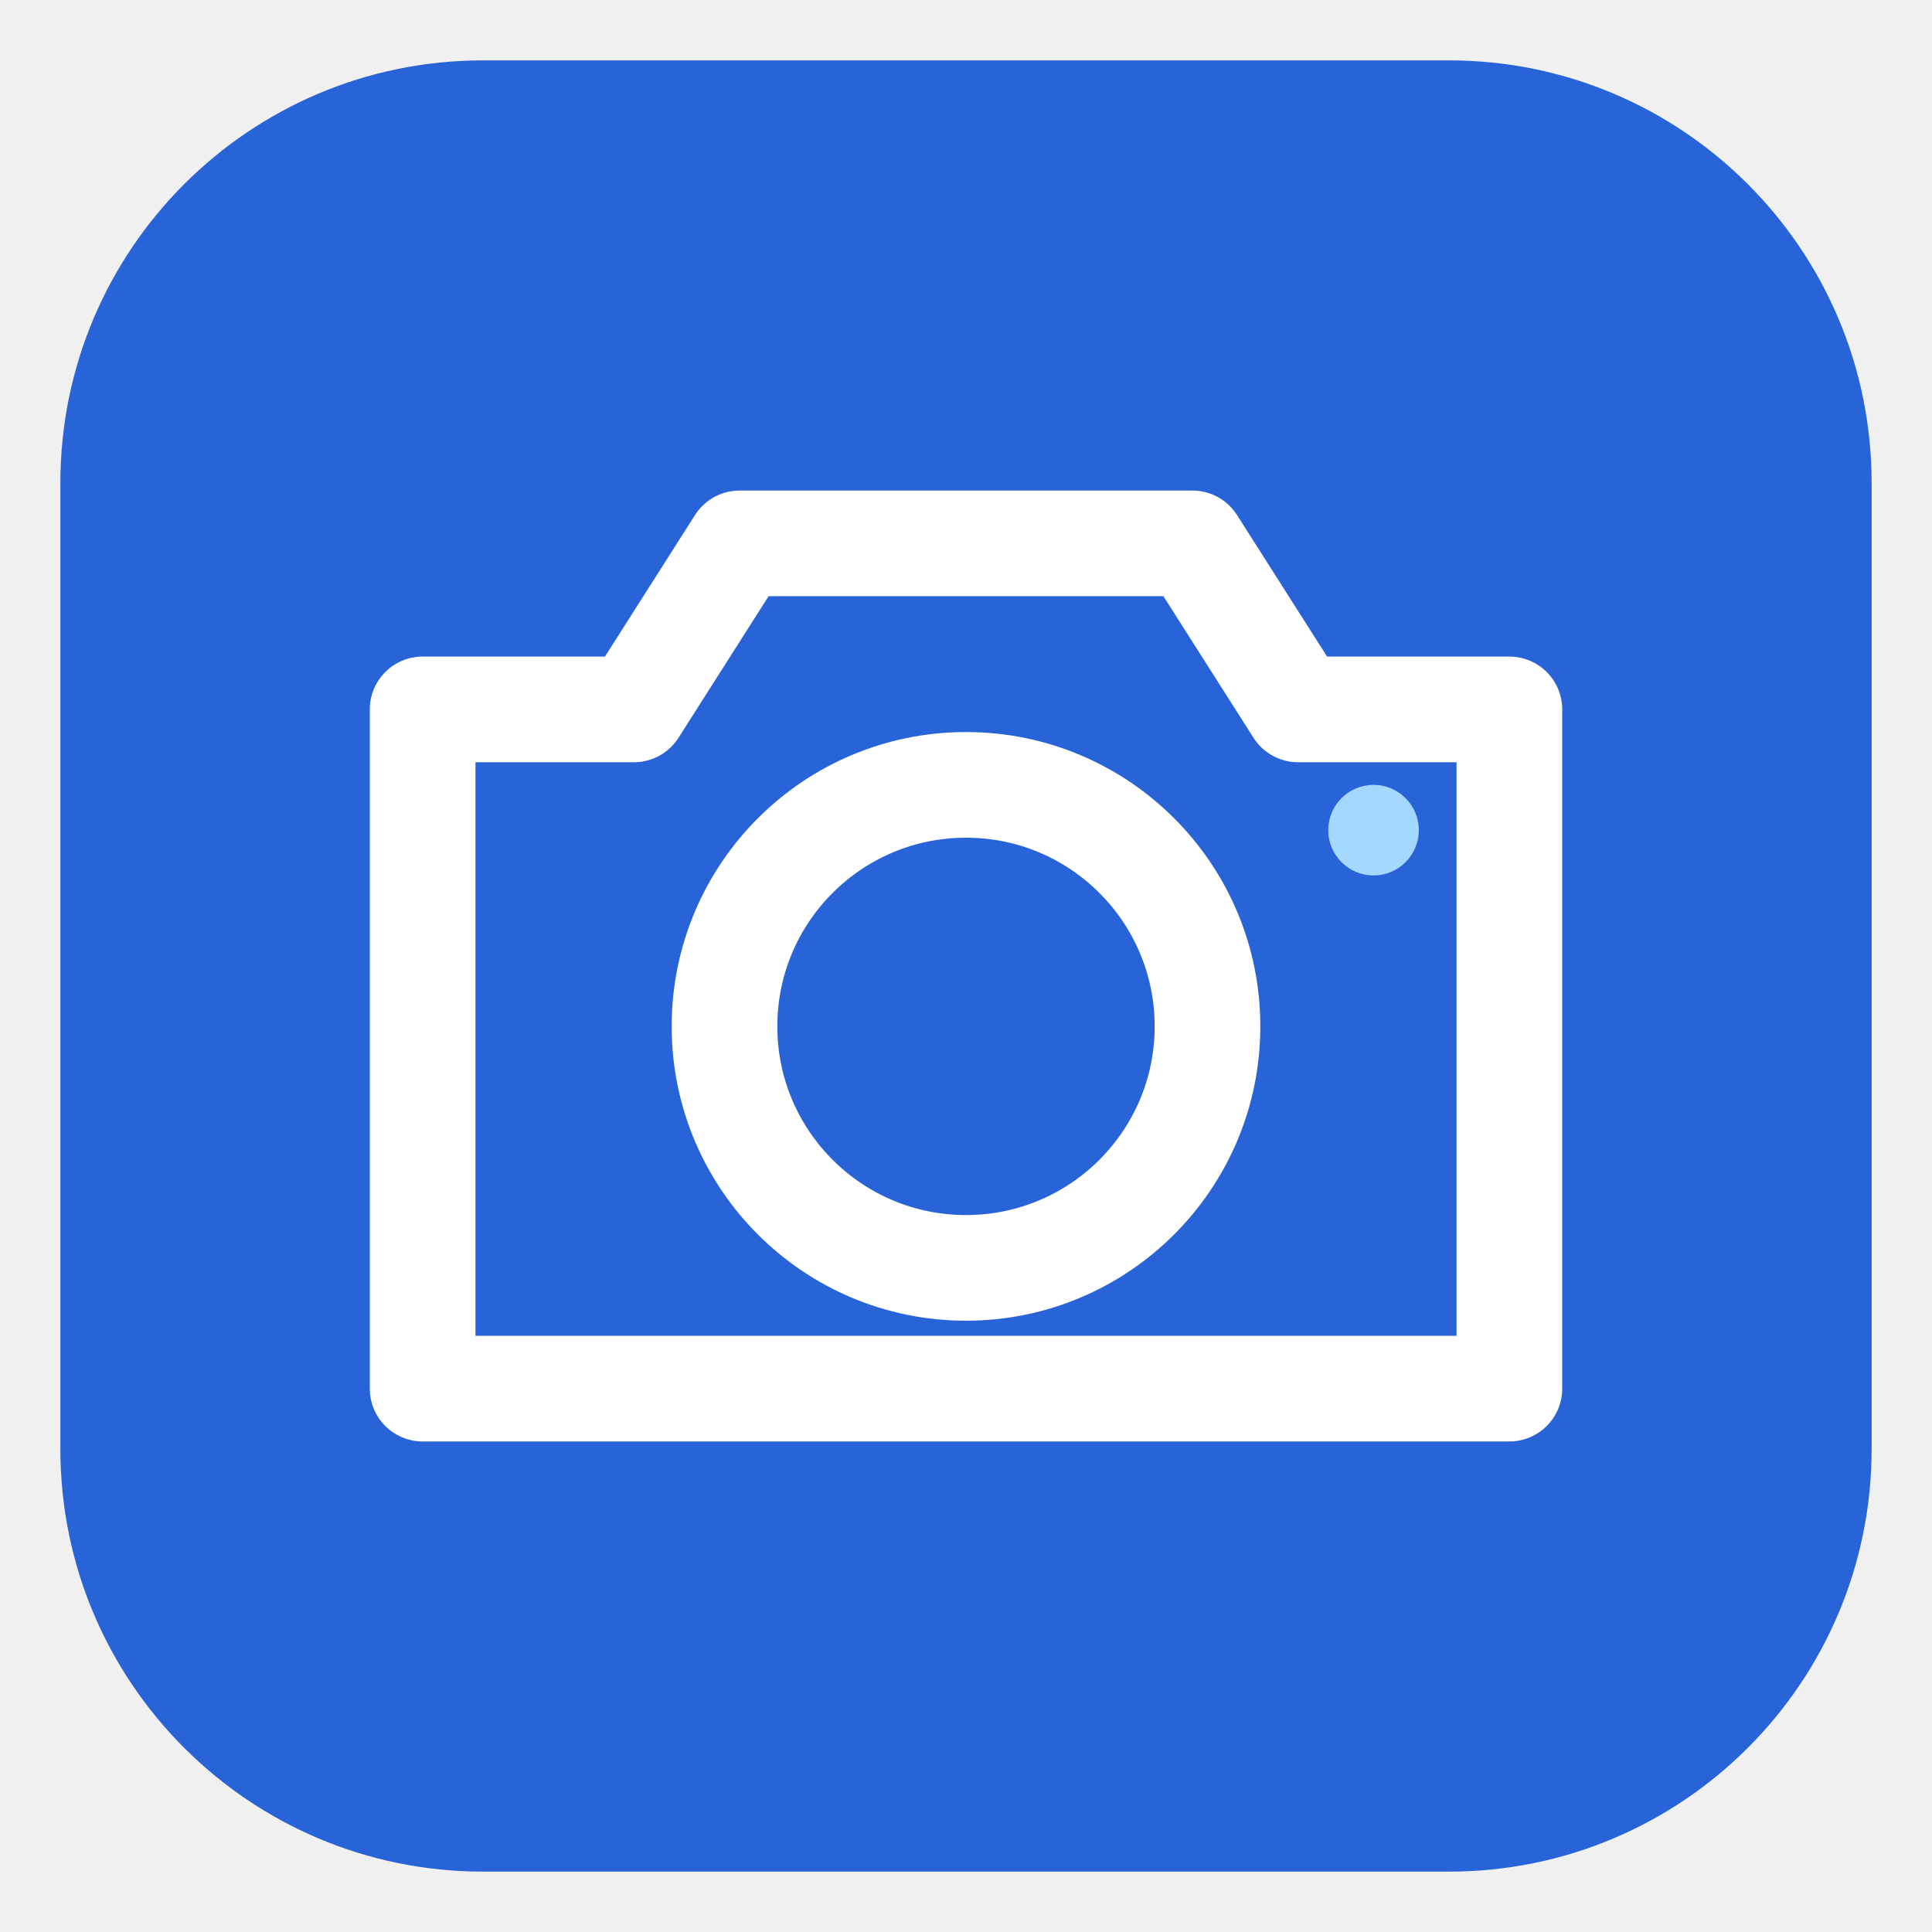
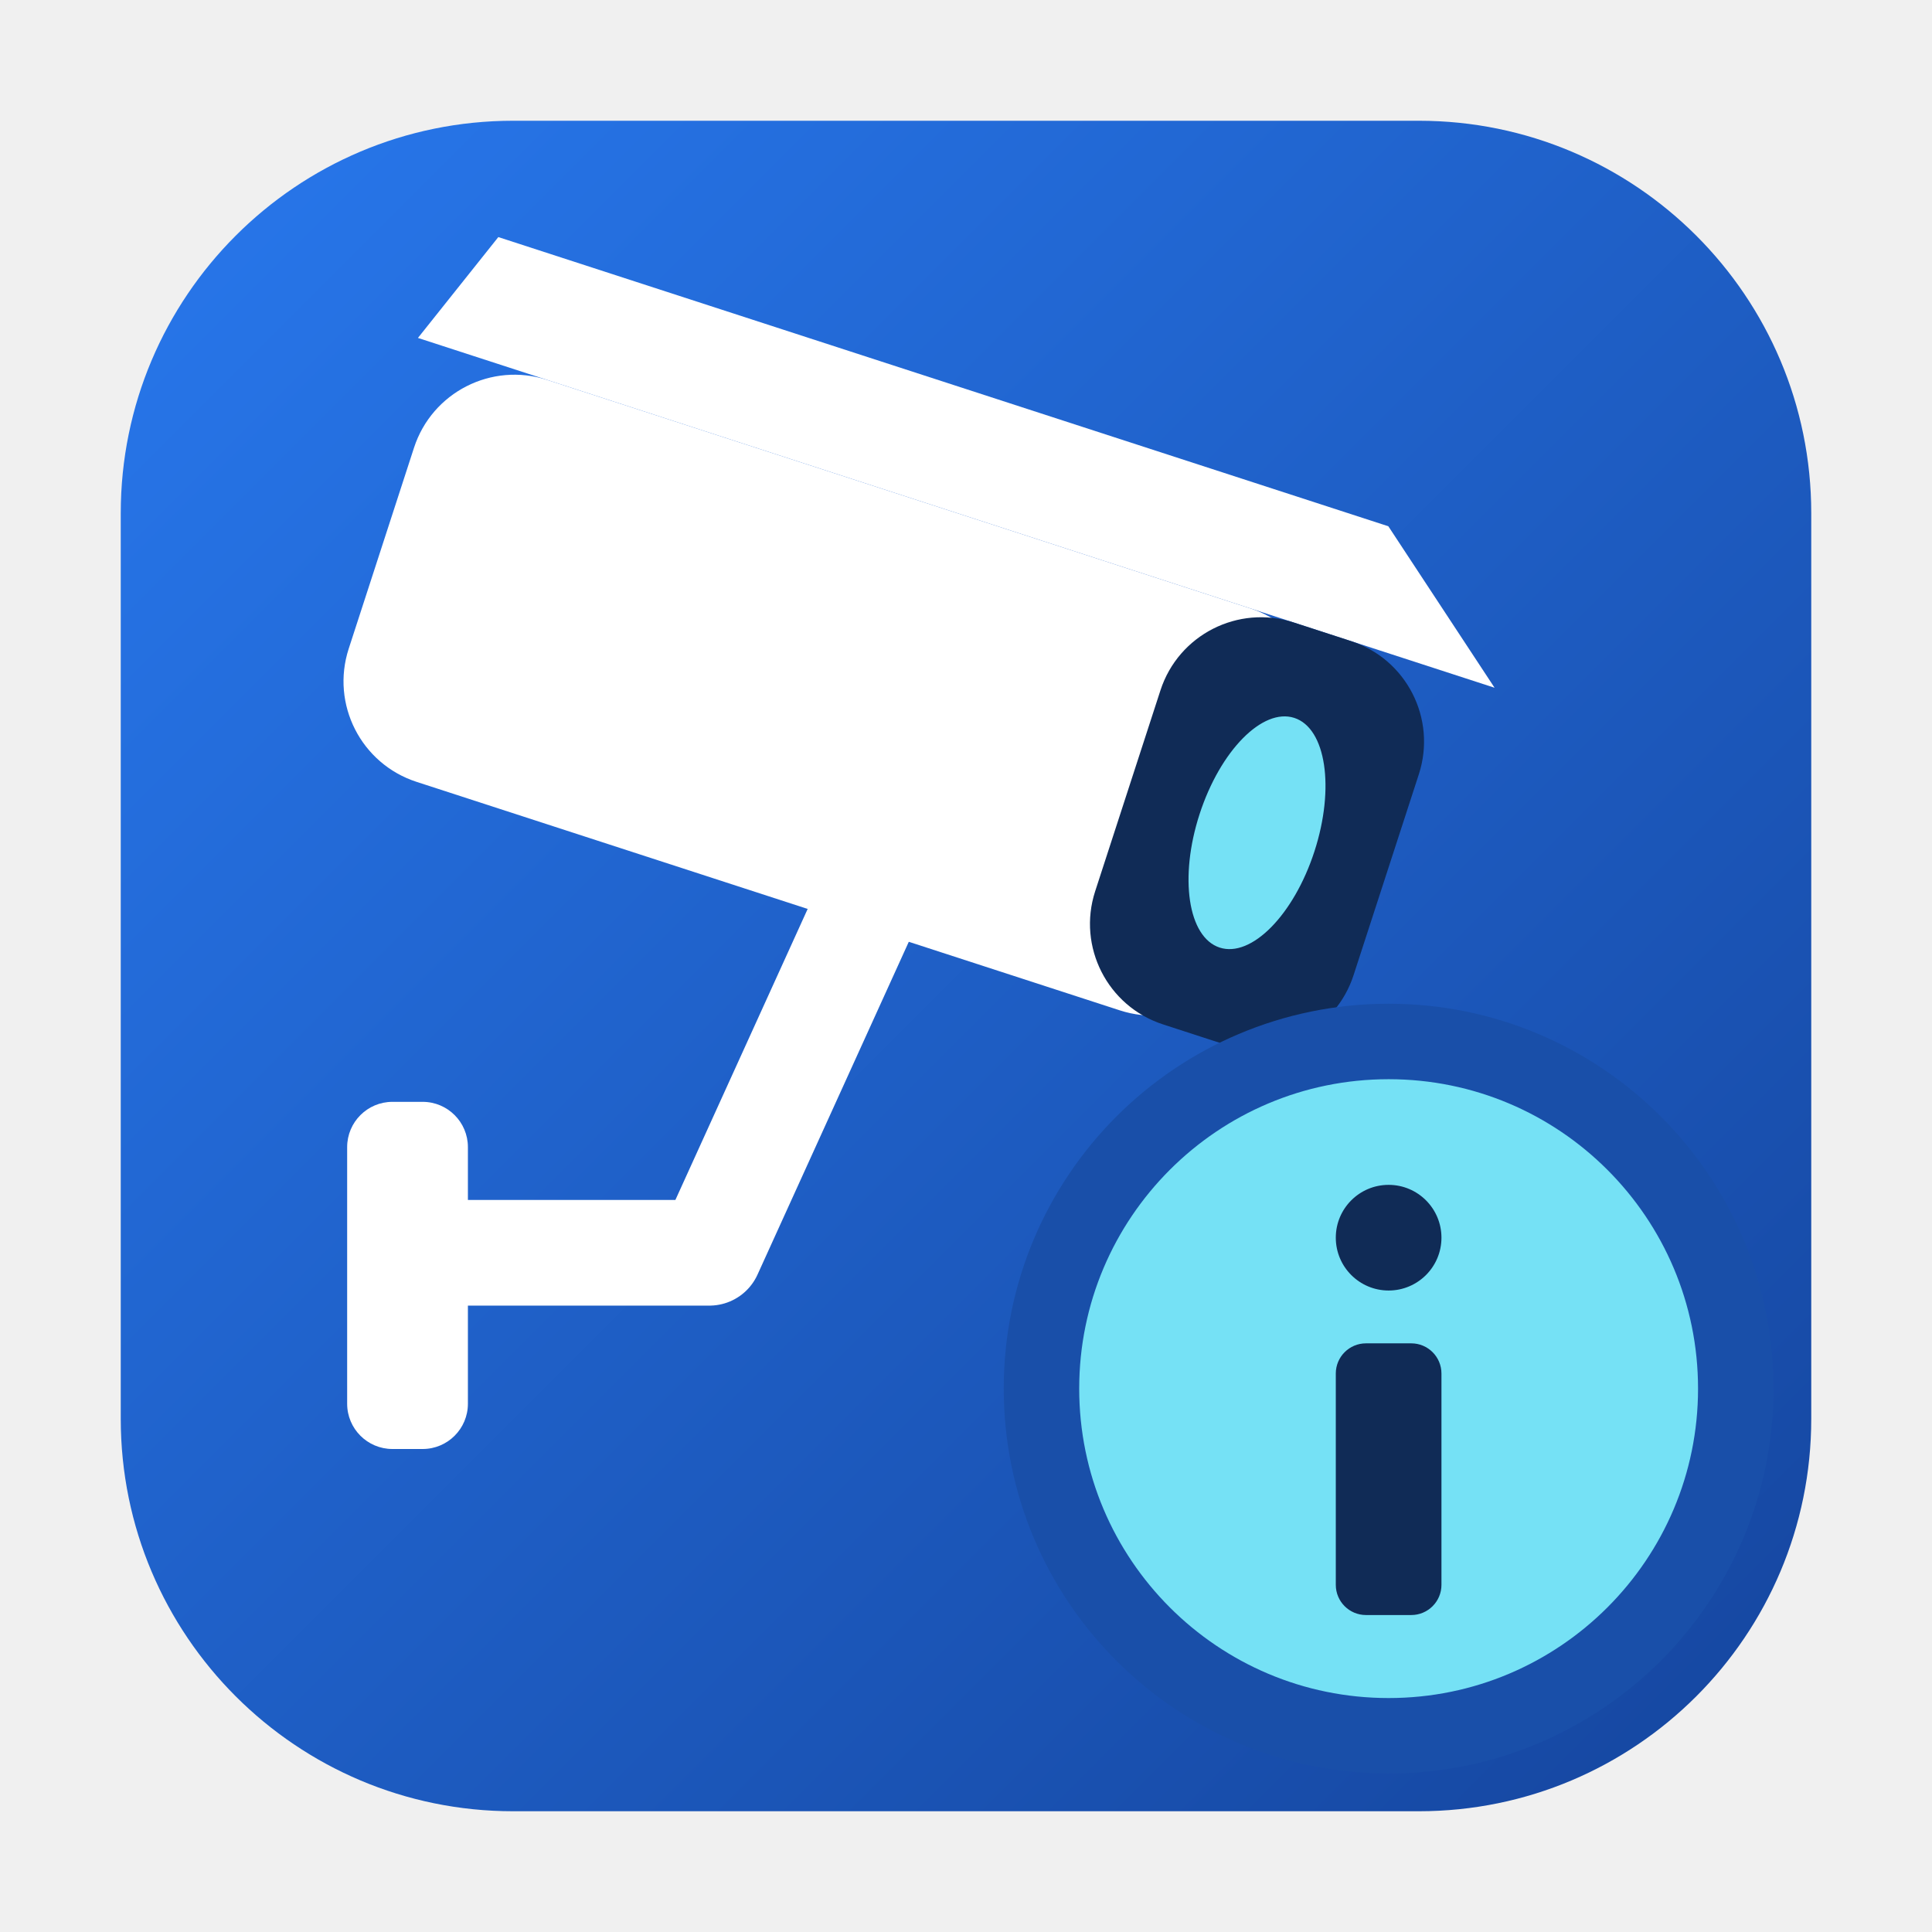
<svg xmlns="http://www.w3.org/2000/svg" width="128" height="128" viewBox="0 0 128 128">
-   <rect x="4" y="4" width="120" height="120" rx="28" fill="#2864d7" />
-   <path d="M28 47h14l7-11h30l7 11h14v45H28z" fill="none" stroke="white" stroke-width="7" stroke-linejoin="round" />
-   <circle cx="64" cy="68" r="16" fill="none" stroke="white" stroke-width="7" />
-   <circle cx="91" cy="55" r="3" fill="#a4d8ff" />
+   <defs>
+     <linearGradient id="tile" x1="0" y1="0" x2="1" y2="1">
+       <stop stop-color="#2878ed" />
+       <stop offset="1" stop-color="#15459e" />
+     </linearGradient>
+   </defs>
+   <rect x="8" y="8" width="112" height="112" rx="26" fill="url(#tile)" />
+   <path d="M57 61 47 83H29" fill="none" stroke="#fff" stroke-width="7" stroke-linecap="round" stroke-linejoin="round" />
+   <rect x="23" y="73" width="8" height="23" rx="3" fill="#fff" />
+   <g transform="rotate(18 62 43)">
+     <path d="M26 26H88L98 34H23Z" fill="#fff" />
+     <rect x="25" y="34" width="63" height="28" rx="7" fill="#fff" />
+     <rect x="77" y="34" width="18" height="28" rx="7" fill="#102b56" />
+     <ellipse cx="86" cy="48" rx="4" ry="8" fill="#75e1f5" />
+   </g>
+   <circle cx="92" cy="92" r="23" fill="#75e1f5" stroke="#194fa9" stroke-width="5" />
+   <circle cx="92" cy="82" r="3.5" fill="#102b56" />
+   <rect x="88.5" y="89" width="7" height="18" rx="2" fill="#102b56" />
</svg>
